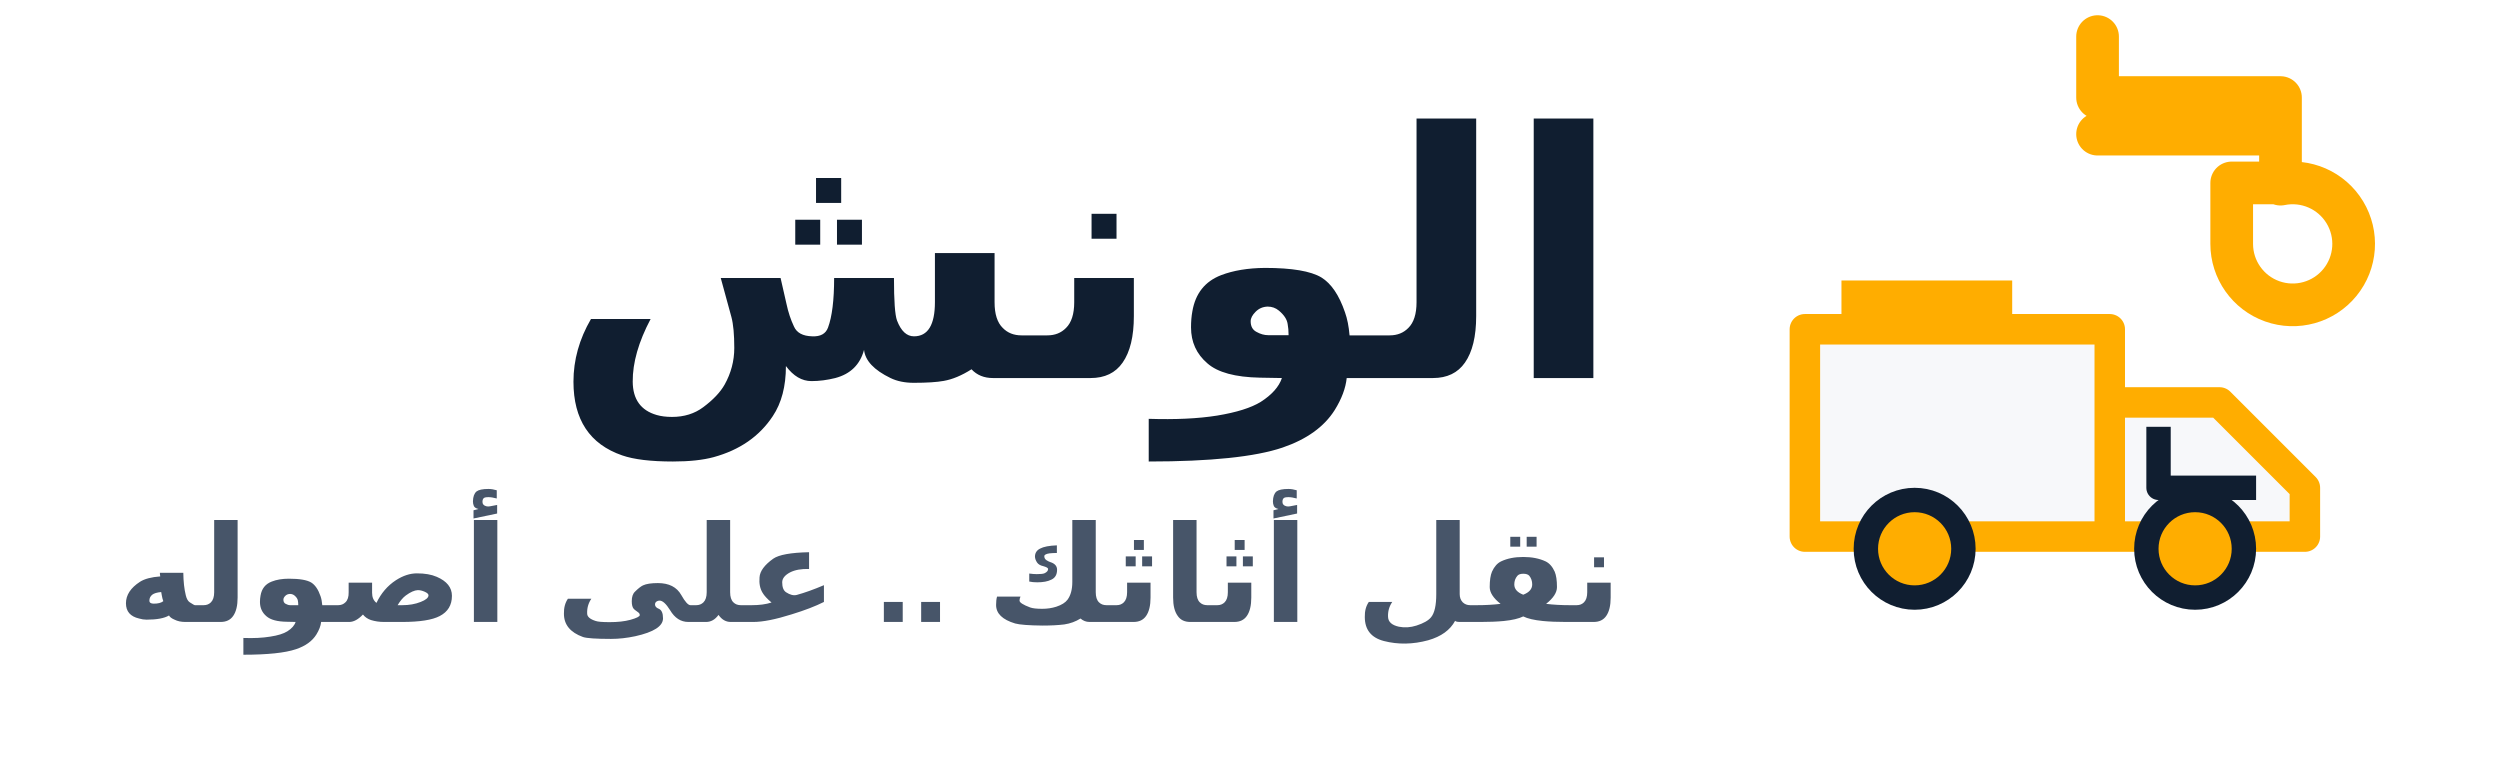
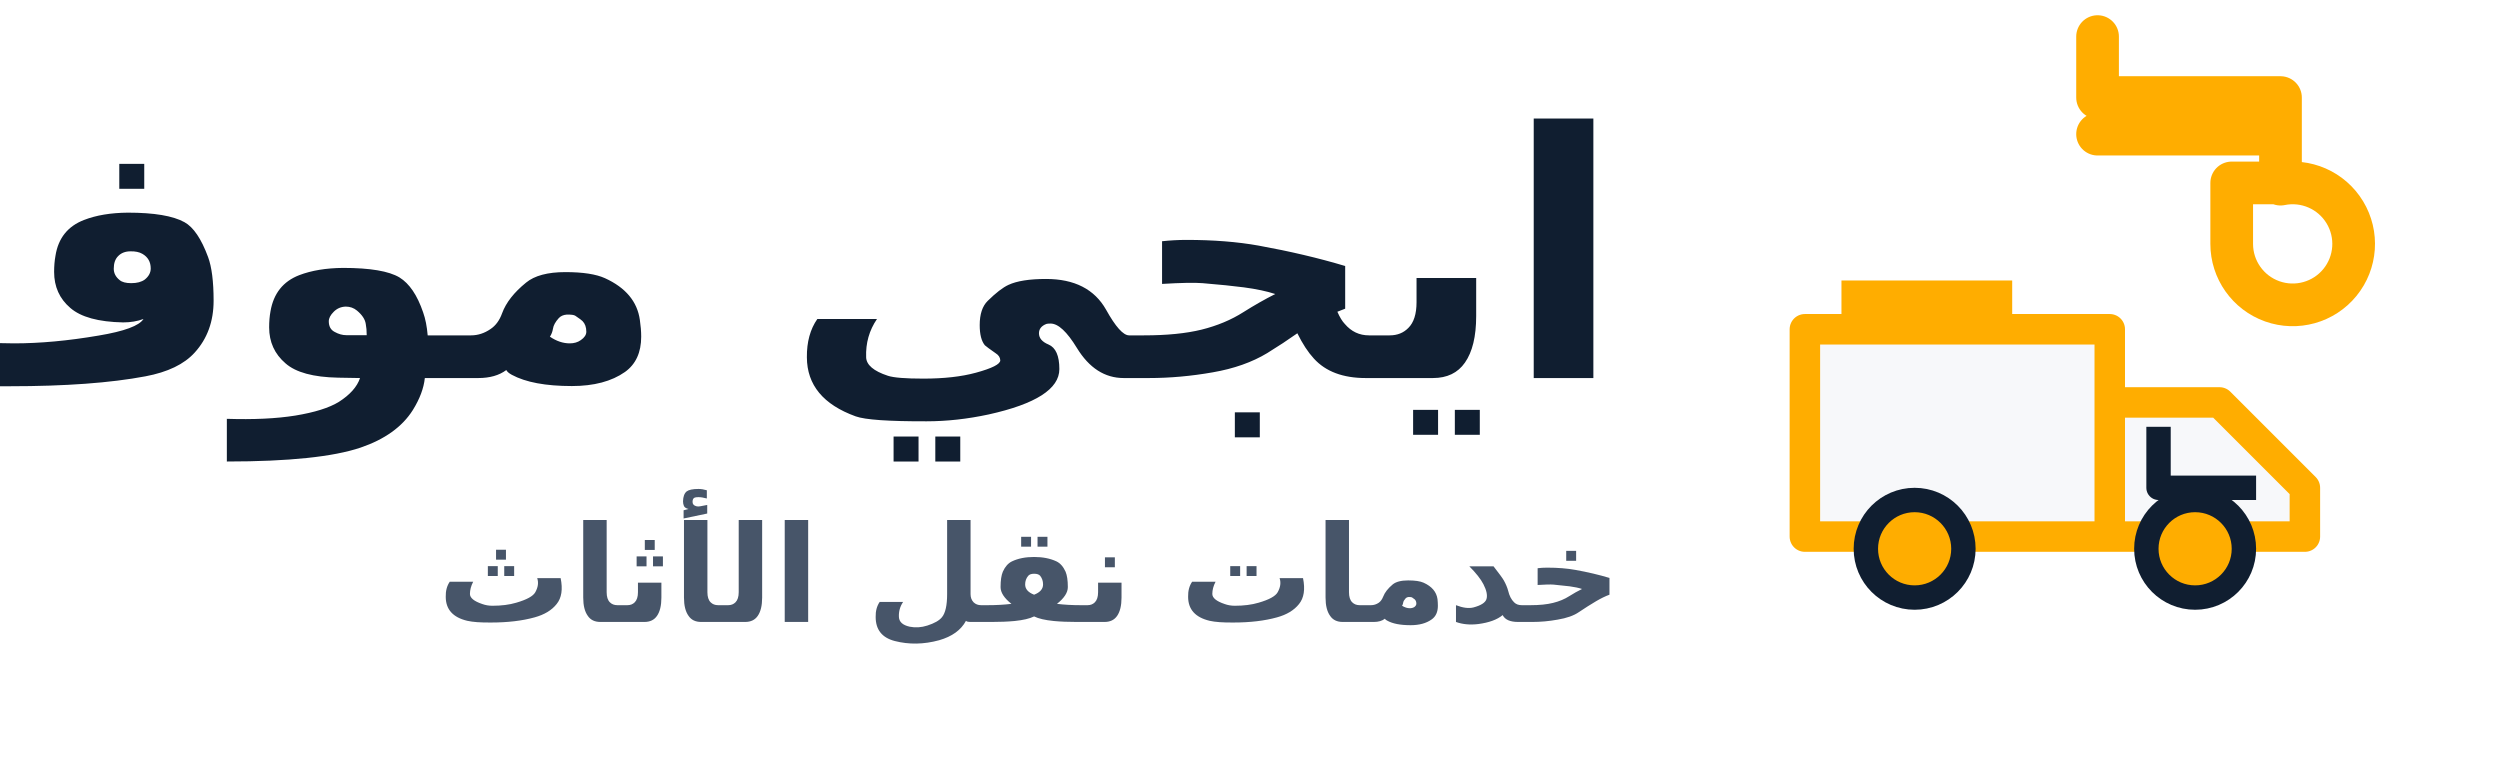
<svg xmlns="http://www.w3.org/2000/svg" width="205" height="64" viewBox="55 0 205 64" role="img" aria-labelledby="title desc">
  <g transform="translate(196 0)">
    <path d="M31 3v5h15v7h-4v5a5 5 0 1 0 4-4.9V11H31" fill="none" stroke="#ffad00" stroke-linecap="round" stroke-linejoin="round" stroke-width="3.5" />
    <path d="M7 27h25v17H7zM32 33h9l7 7v4H32z" fill="#f7f8fa" stroke="#ffad00" stroke-linejoin="round" stroke-width="2.5" />
    <path d="M36 35v5h8" fill="none" stroke="#101e30" stroke-linejoin="round" stroke-width="2" />
    <circle cx="16" cy="45" r="4" fill="#ffad00" stroke="#101e30" stroke-width="2" />
    <circle cx="39" cy="45" r="4" fill="#ffad00" stroke="#101e30" stroke-width="2" />
    <path d="M10 23h14v4H10z" fill="#ffad00" />
  </g>
-   <text x="188" y="31" direction="rtl" text-anchor="start" font-family="Rubik, Tahoma, Arial, sans-serif" font-size="28" font-weight="800" fill="#101e30">الونش</text>
-   <text x="188" y="51" direction="rtl" text-anchor="start" font-family="Rubik, Tahoma, Arial, sans-serif" font-size="11" font-weight="600" fill="#475569">نقل أثاثك .. على أصوله</text>
+   <text x="188" y="31" direction="rtl" text-anchor="start" font-family="Rubik, Tahoma, Arial, sans-serif" font-size="28" font-weight="800" fill="#101e30">ايجي موف</text>
+   <text x="188" y="51" direction="rtl" text-anchor="start" font-family="Rubik, Tahoma, Arial, sans-serif" font-size="11" font-weight="600" fill="#475569">خدمات نقل الأثاث</text>
</svg>
